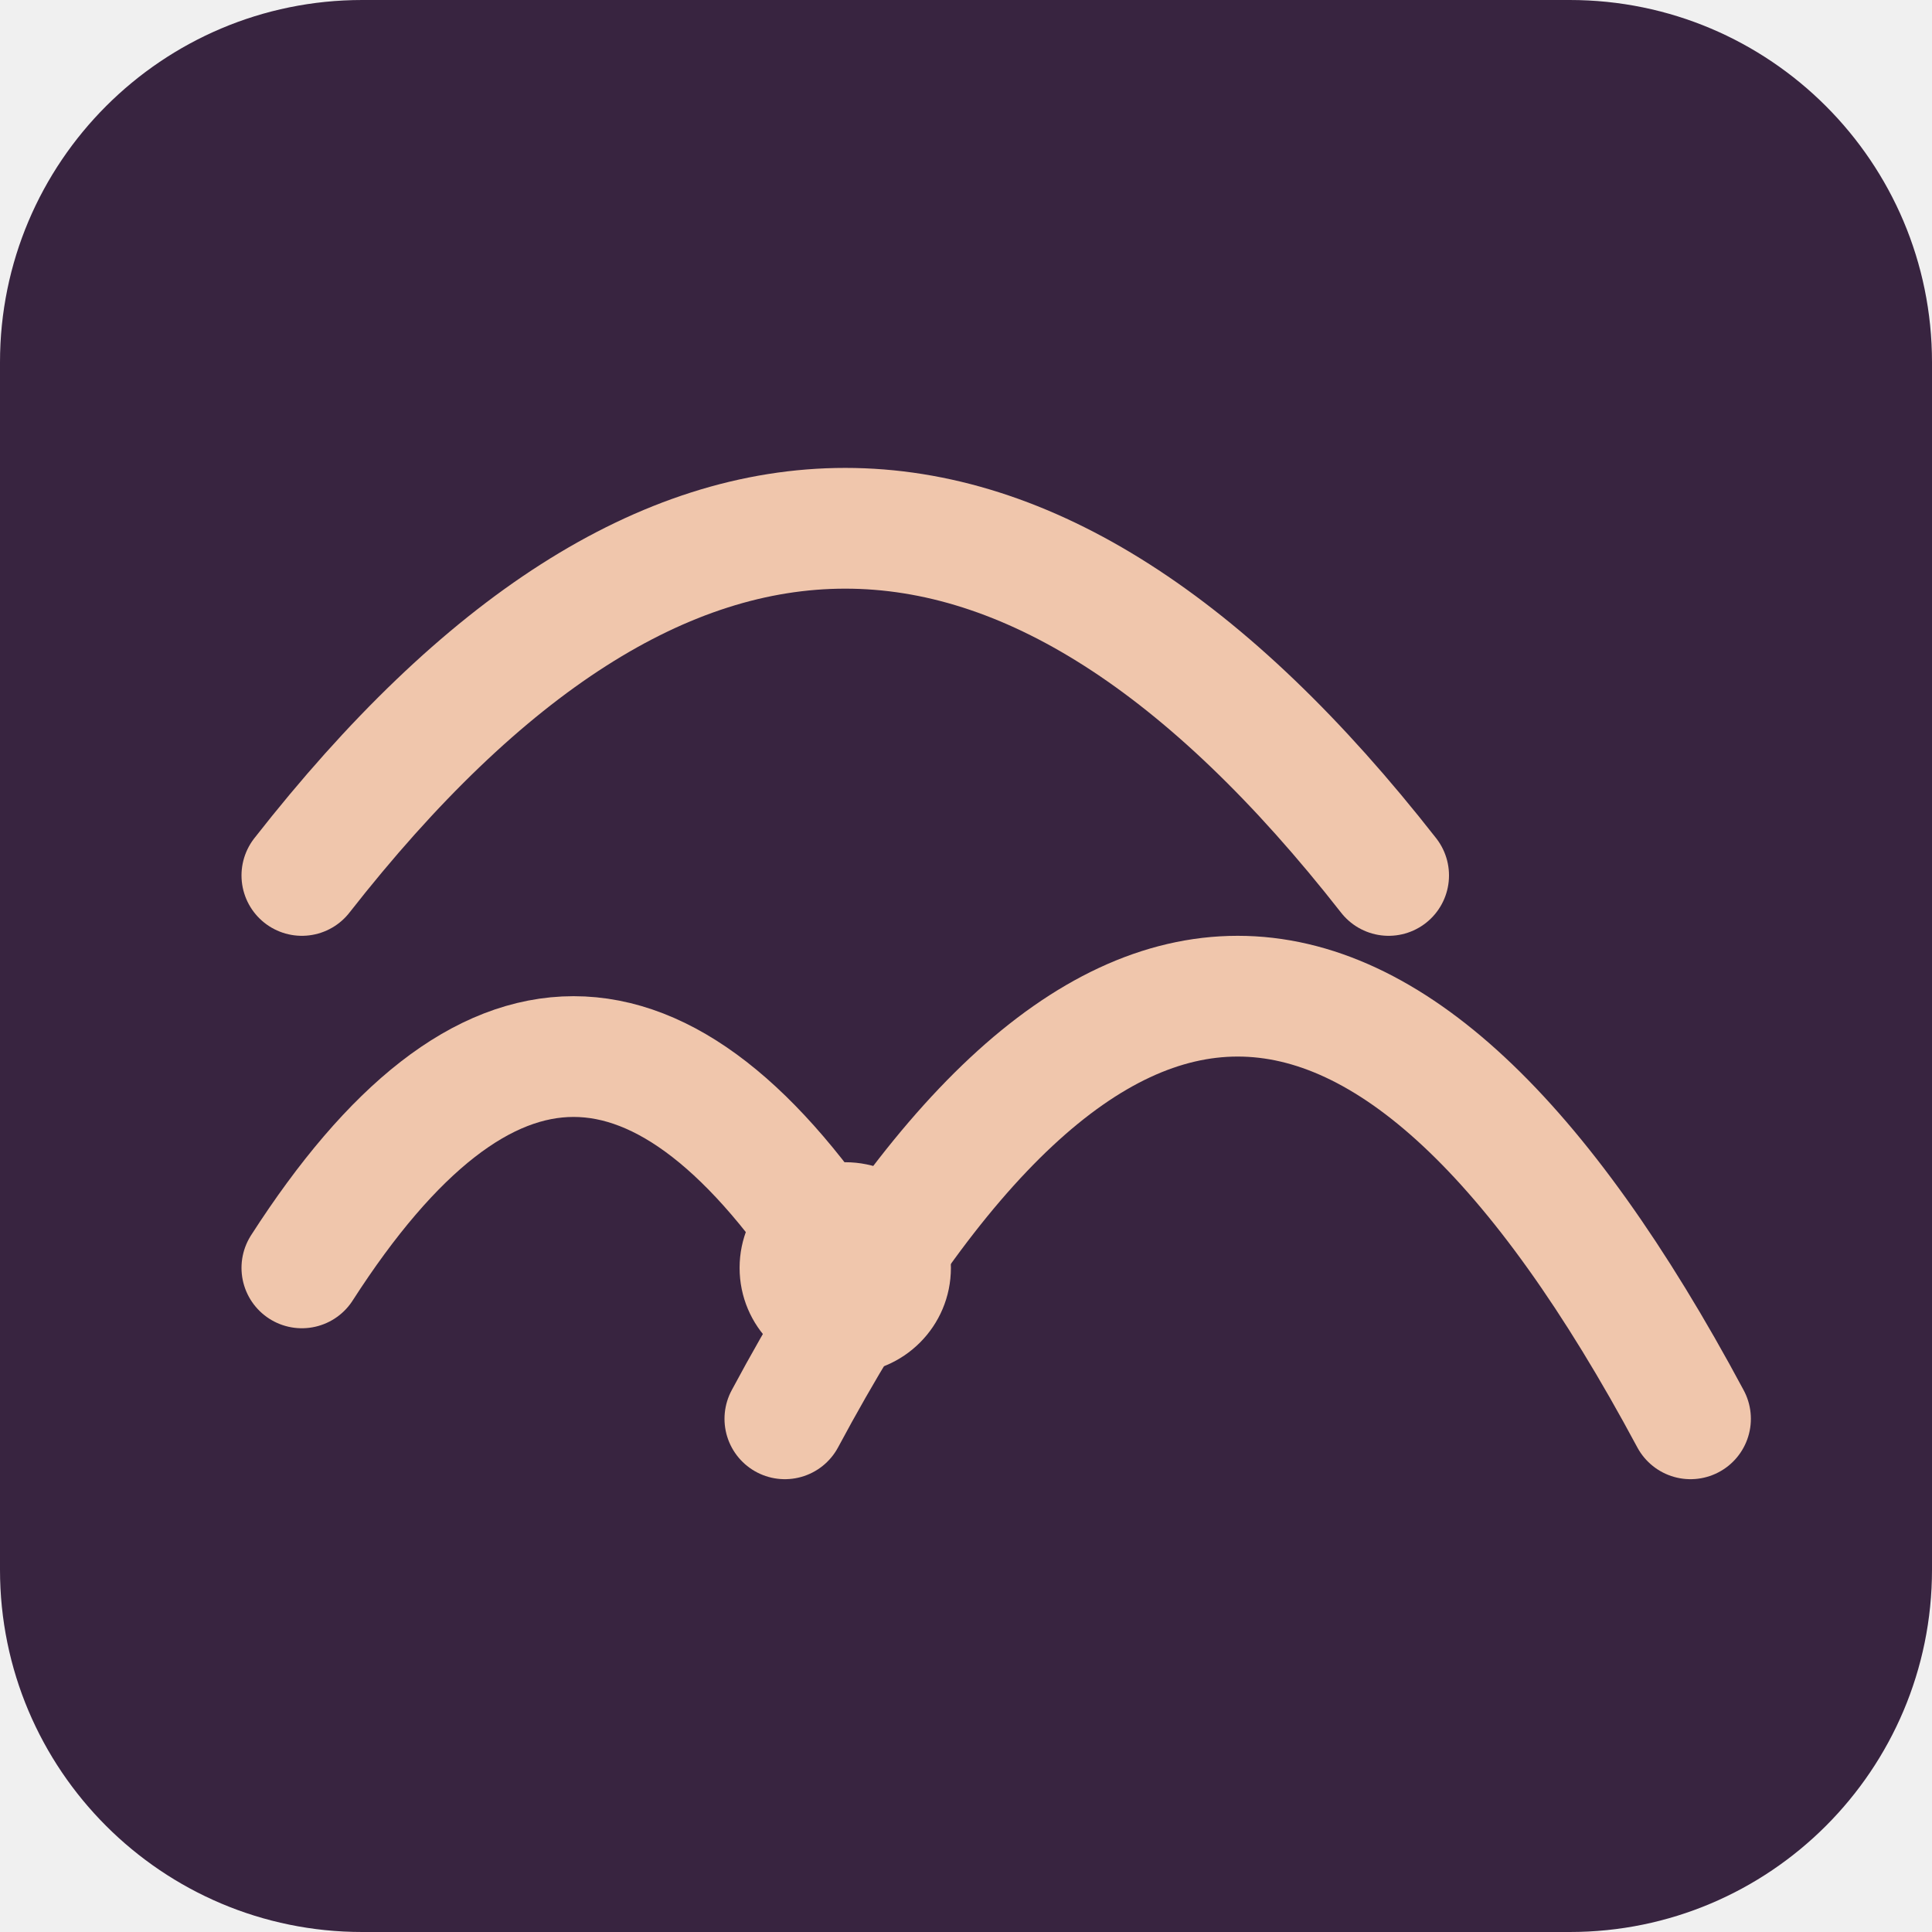
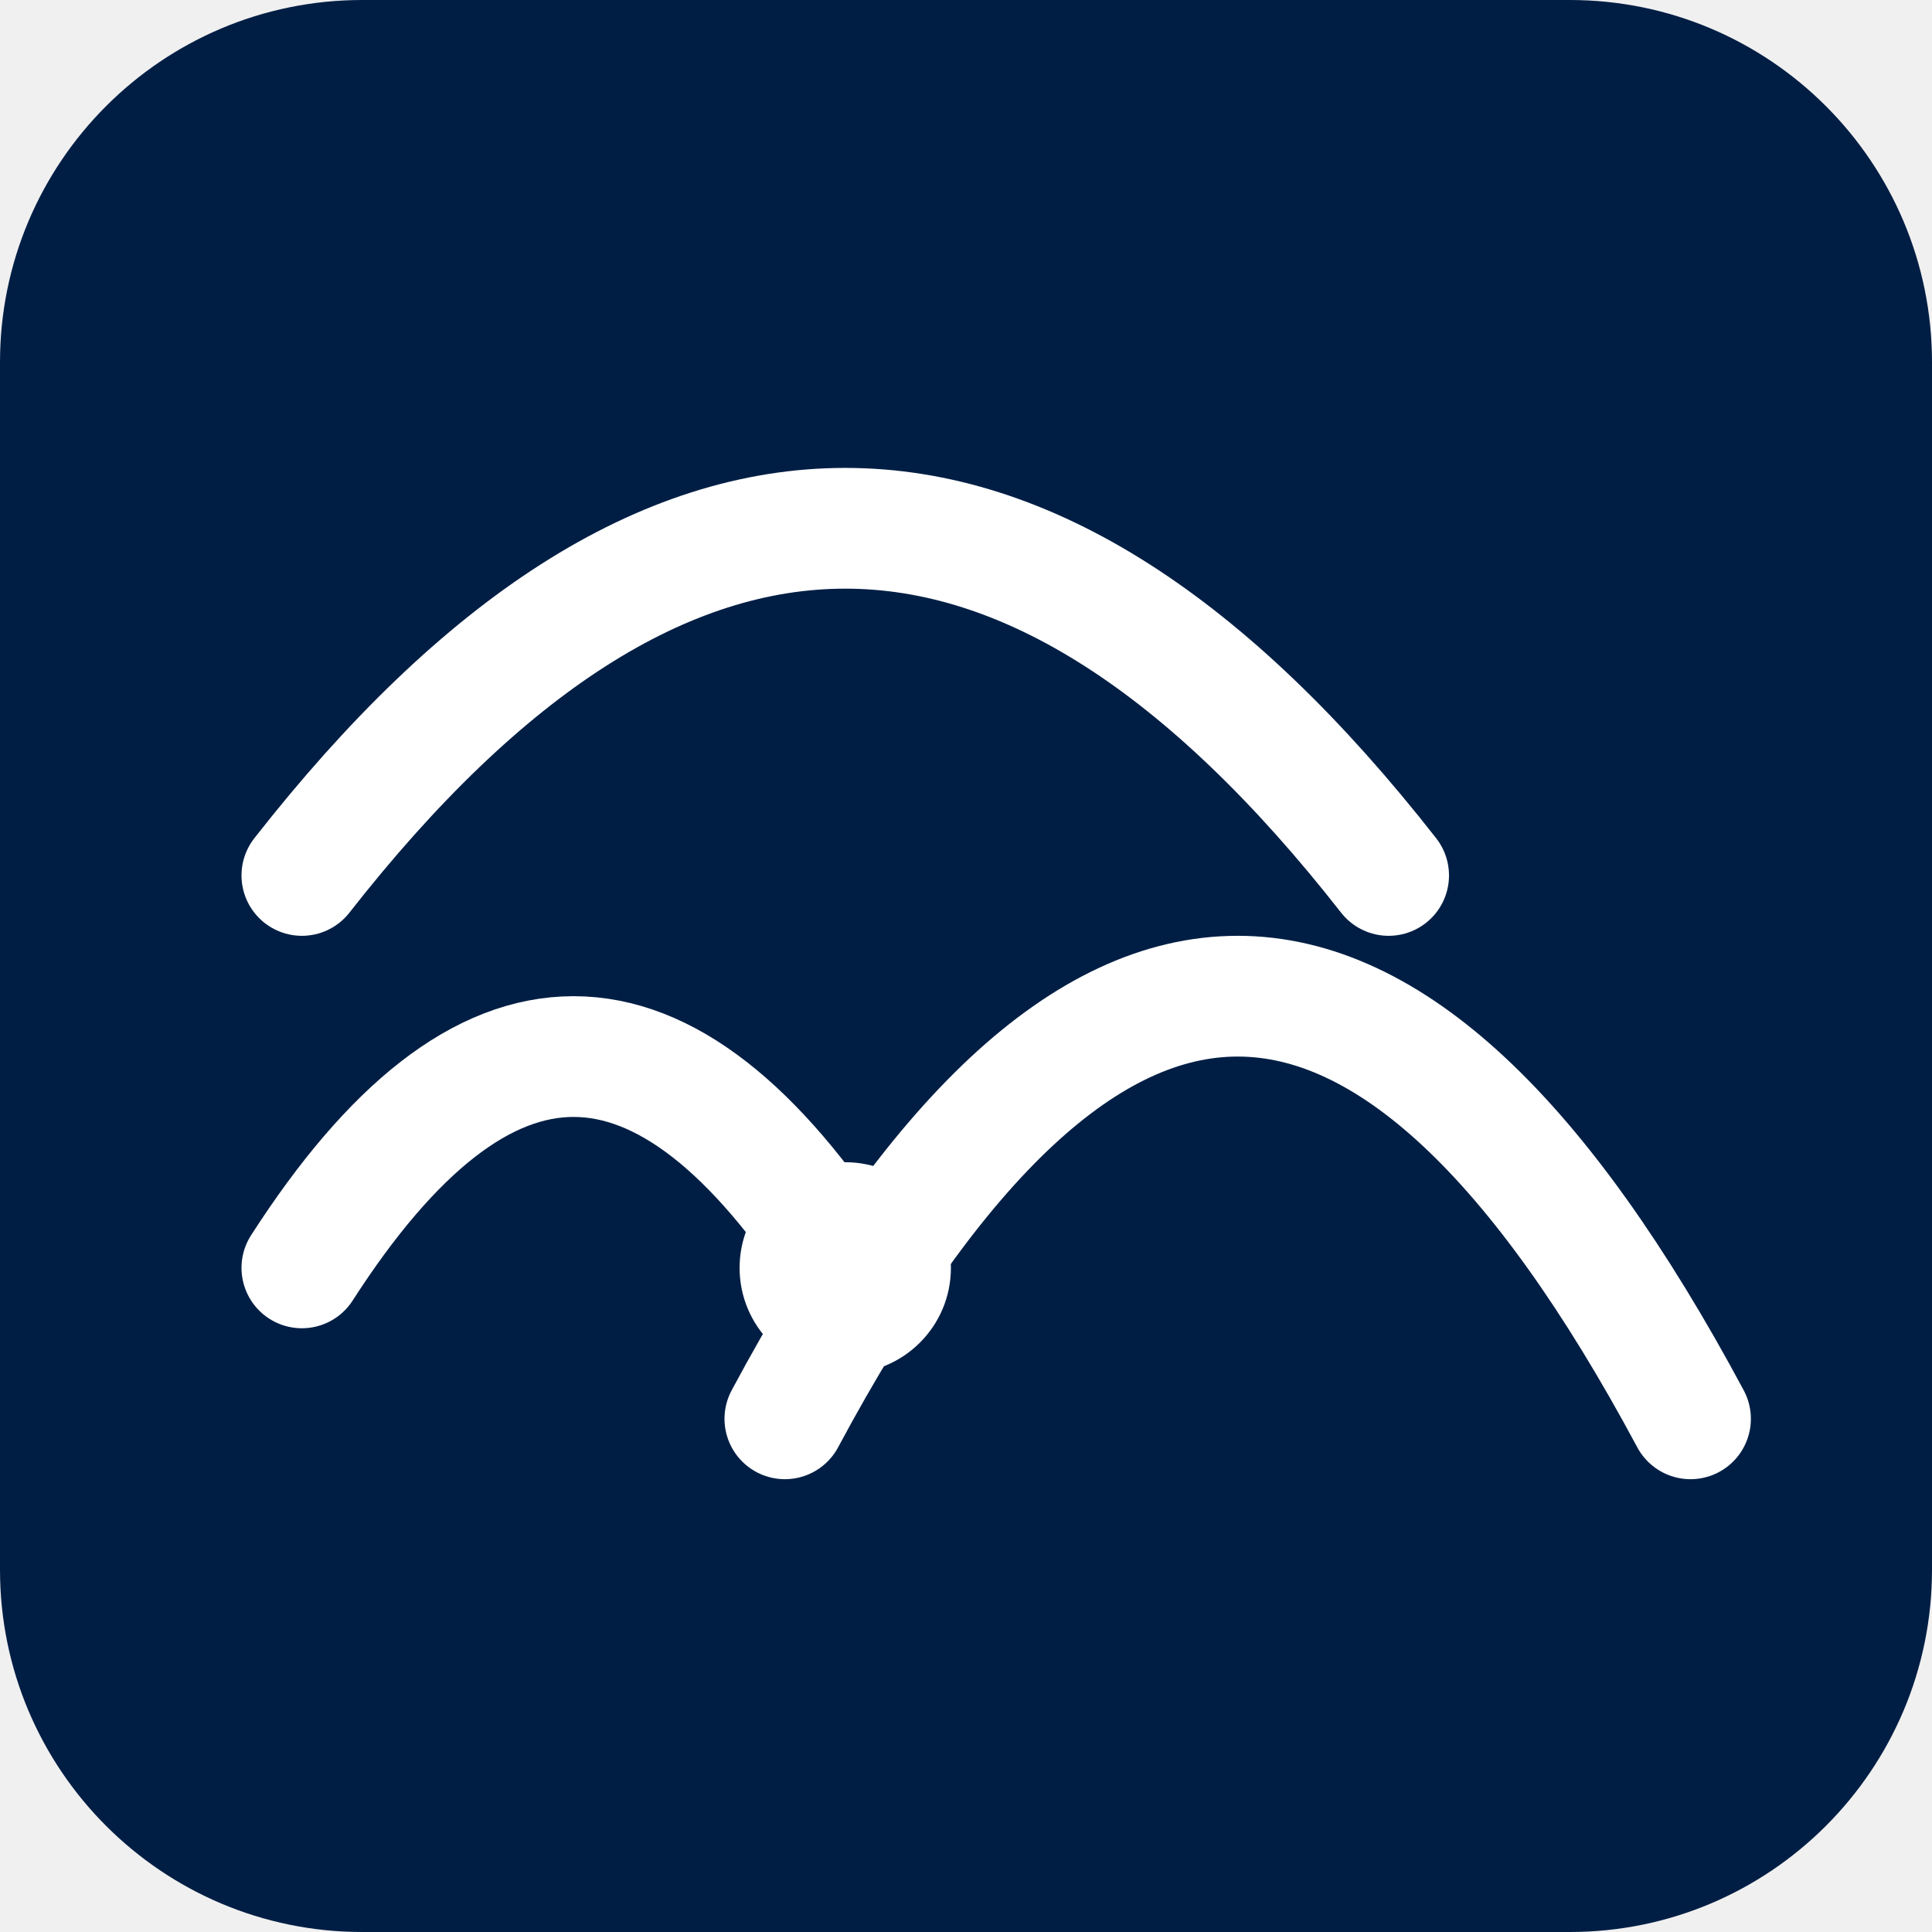
<svg xmlns="http://www.w3.org/2000/svg" viewBox="0 0 64 64">
-   <rect width="64" height="64" rx="12" fill="#382440" />
-   <g fill="none" stroke="#f0c6ac" stroke-width="4" stroke-linecap="round">
+   <rect width="64" height="64" rx="12" fill="#001e44" />
+   <g fill="none" stroke="#ffffff" stroke-width="4" stroke-linecap="round">
    <path d="M10 42 Q19 28 28 42" />
    <path d="M10 29 Q28 6 46 29" />
    <path d="M26 47 Q41 19 56 47" />
  </g>
-   <circle cx="28" cy="42" r="3.5" fill="#f0c6ac" />
+   <circle cx="28" cy="42" r="3.5" fill="#ffffff" />
</svg>
